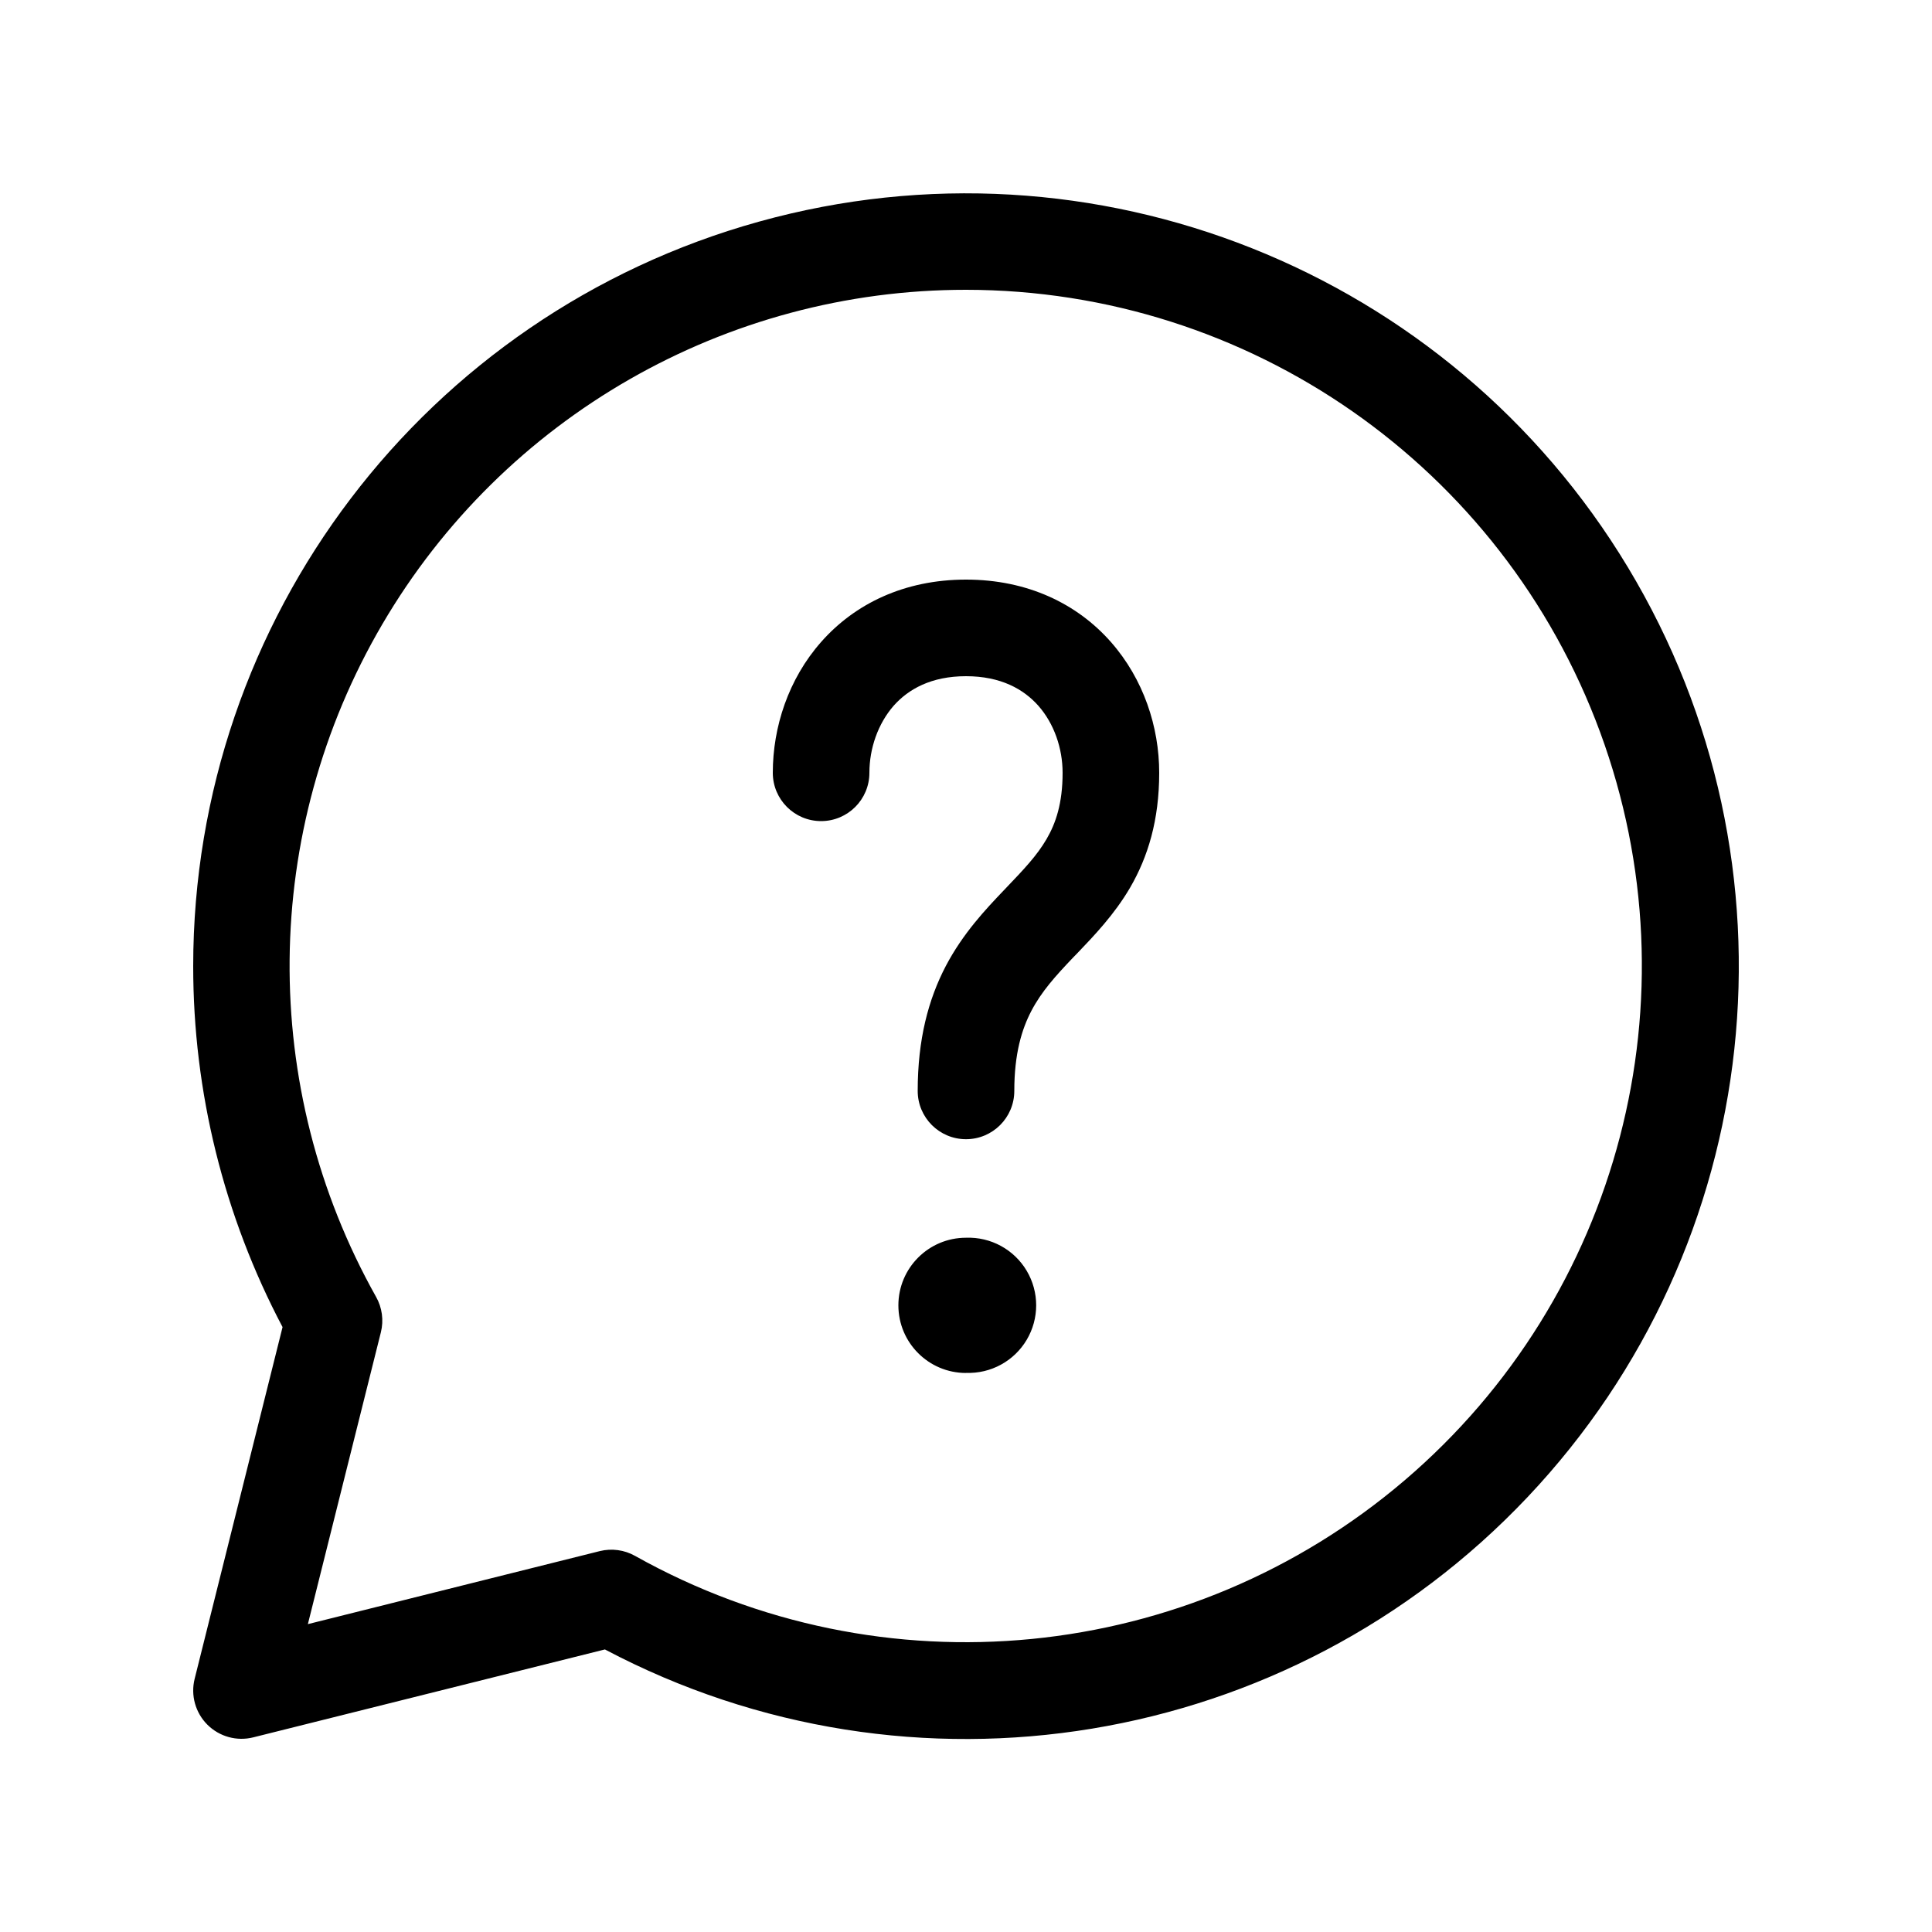
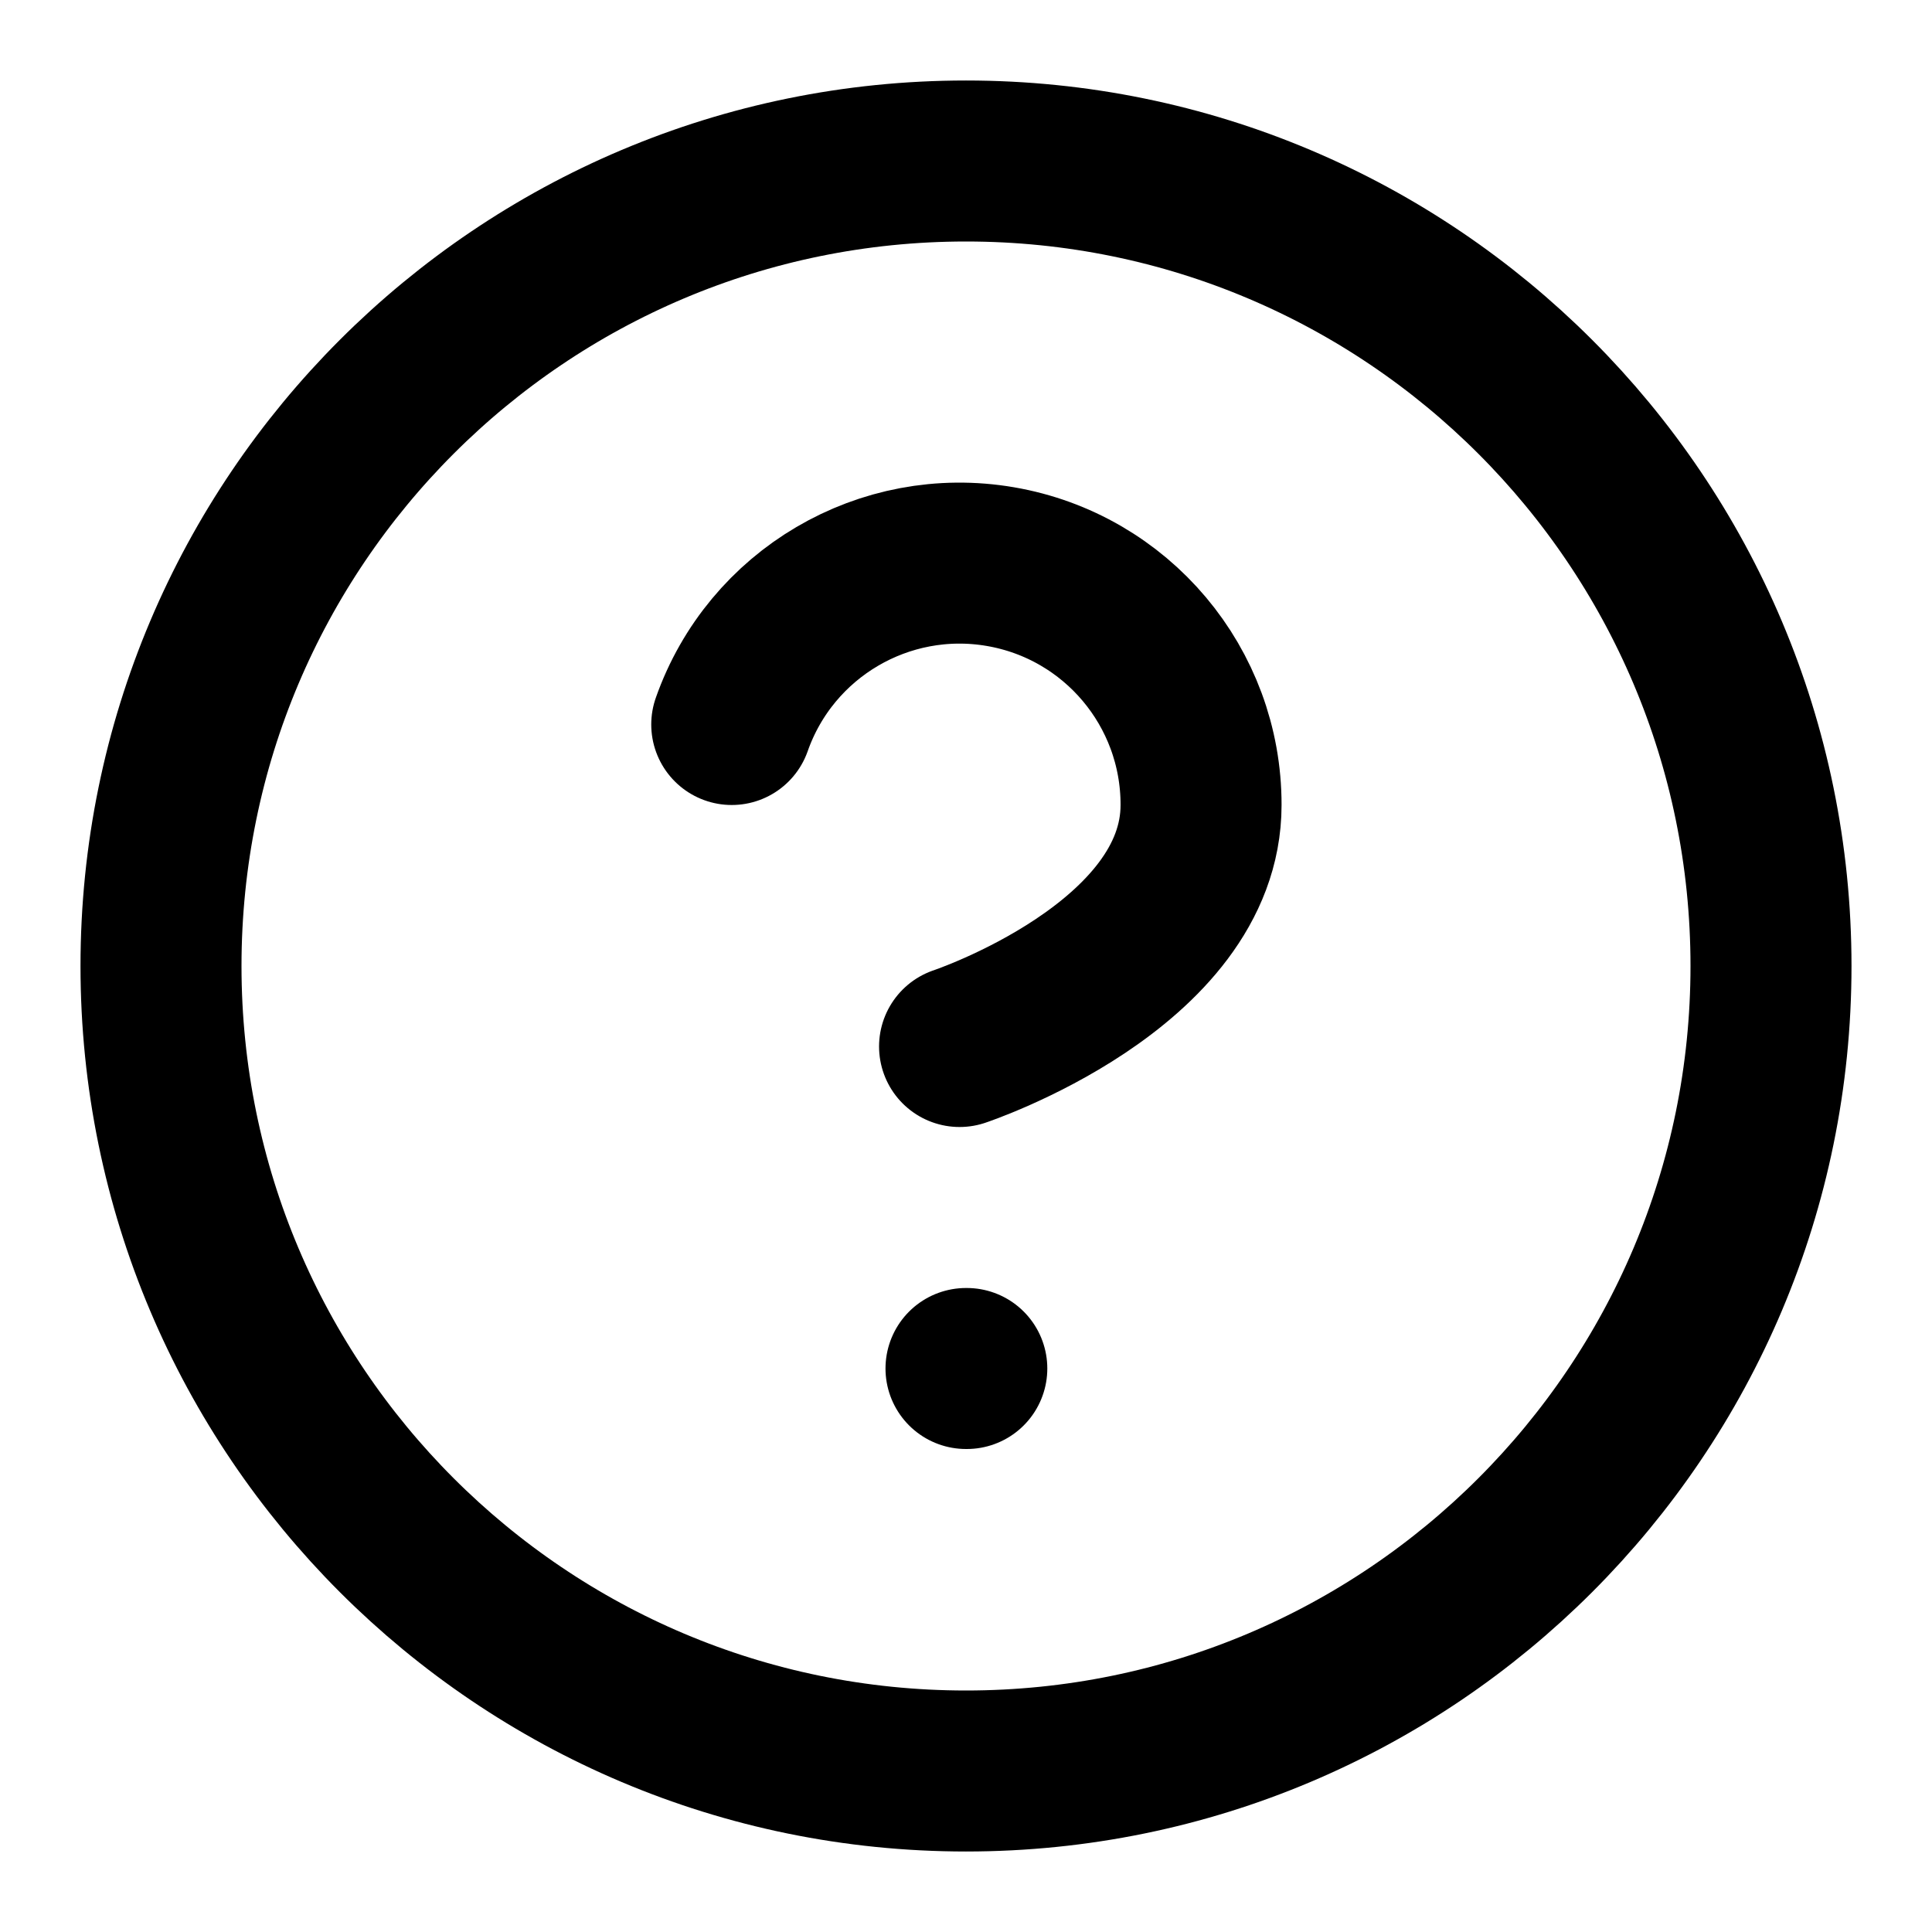
- <svg xmlns="http://www.w3.org/2000/svg" viewBox="0 0 20 20">
-   <path fill="currentColor" d="M9.25 7.307C9.09 7.491 9 7.745 9 8a.5.5 0 0 1-1 0c0-.473.161-.97.5-1.354C8.847 6.252 9.36 6 10 6s1.153.252 1.5.646c.339.385.5.88.5 1.354c0 .49-.116.87-.302 1.19c-.163.279-.376.5-.545.677l-.042.043c-.186.195-.329.354-.434.554c-.1.191-.177.444-.177.829a.5.5 0 1 1-1 0c0-.532.11-.947.291-1.293c.177-.337.41-.584.598-.781l.022-.023c.188-.197.322-.337.423-.51c.095-.163.166-.369.166-.686c0-.255-.089-.51-.25-.693C10.597 7.134 10.36 7 10 7s-.597.134-.75.307m.75 6.905a.7.7 0 1 0 0-1.399a.7.7 0 0 0 0 1.4M2 10a8 8 0 1 1 4.262 7.075l-3.64.91a.5.5 0 0 1-.607-.606l.91-3.641A8 8 0 0 1 2 10m8-7a7 7 0 0 0-6.107 10.425a.5.5 0 0 1 .05.366l-.756 3.022l3.022-.756a.5.5 0 0 1 .366.05A7 7 0 1 0 10 3" />
+ <svg xmlns="http://www.w3.org/2000/svg" class="lucide lucide-circle-help" width="24" height="24" viewBox="0 0 24 24" fill="none" stroke="currentColor" stroke-width="2" stroke-linecap="round" stroke-linejoin="round">
+   <circle cx="12" cy="12" r="10" />
+   <path d="M9.09 9a3 3 0 0 1 5.83 1c0 2-3 3-3 3" />
+   <path d="M12 17h.01" />
</svg>
